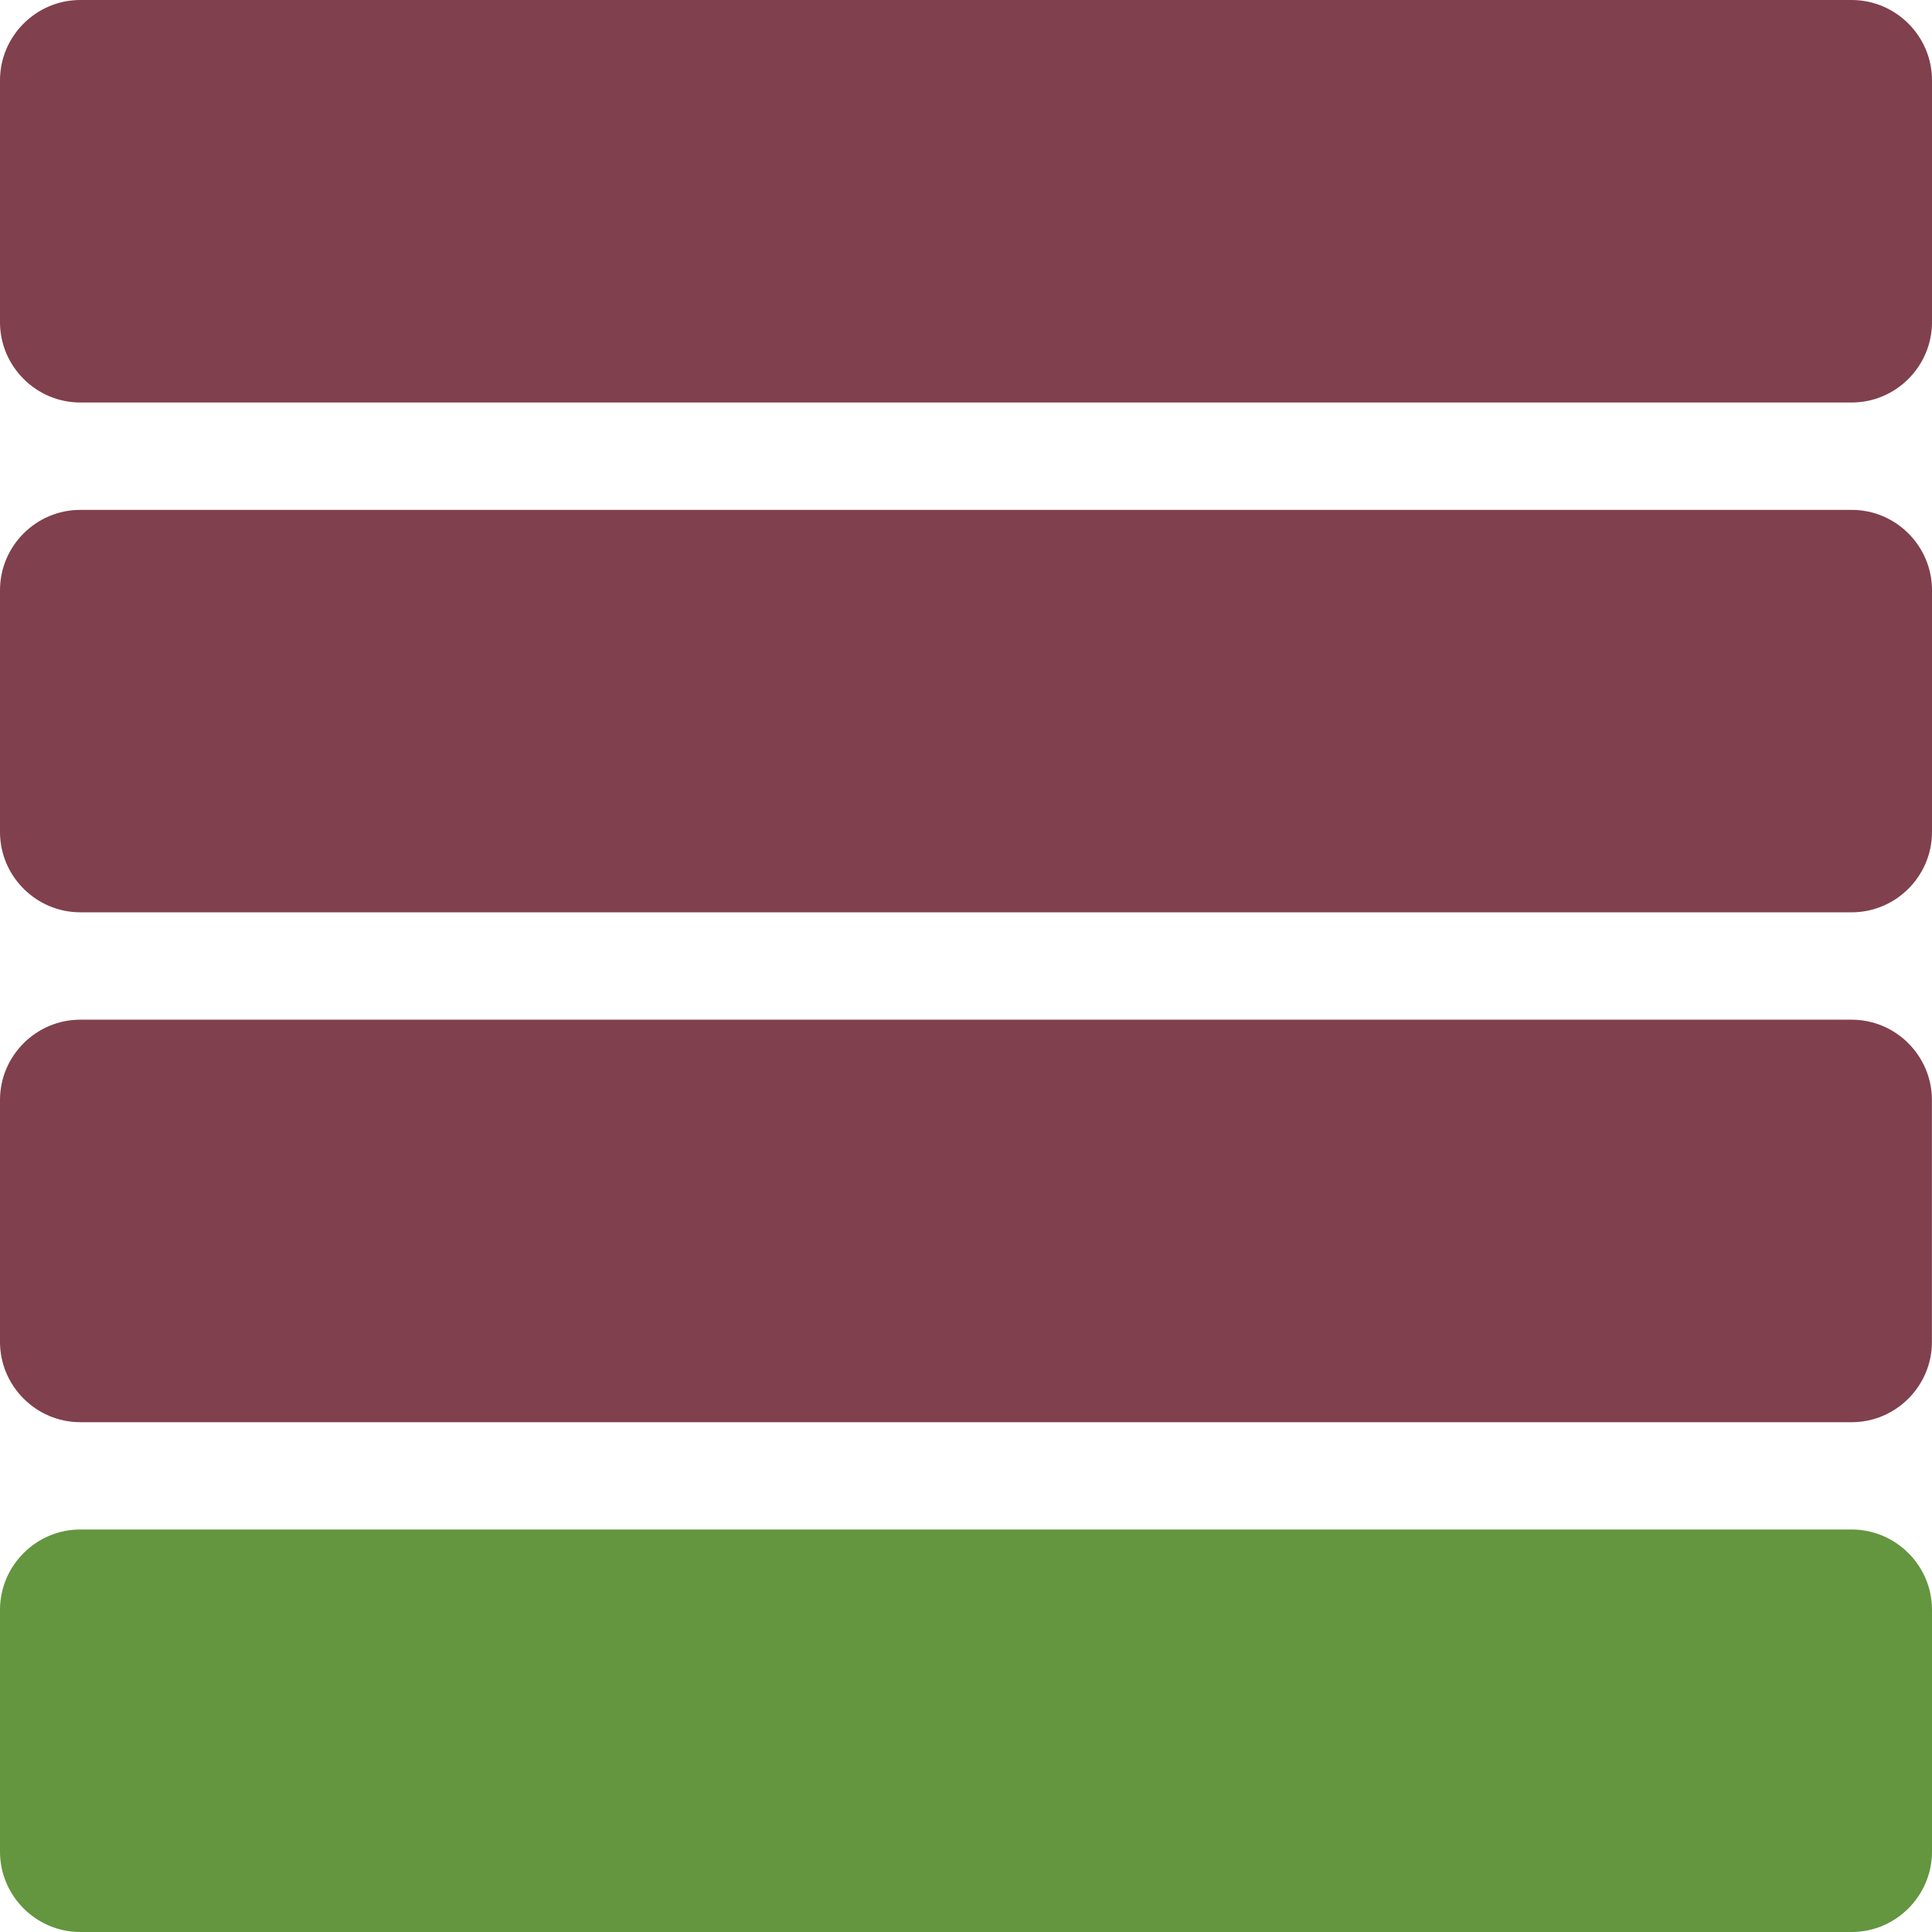
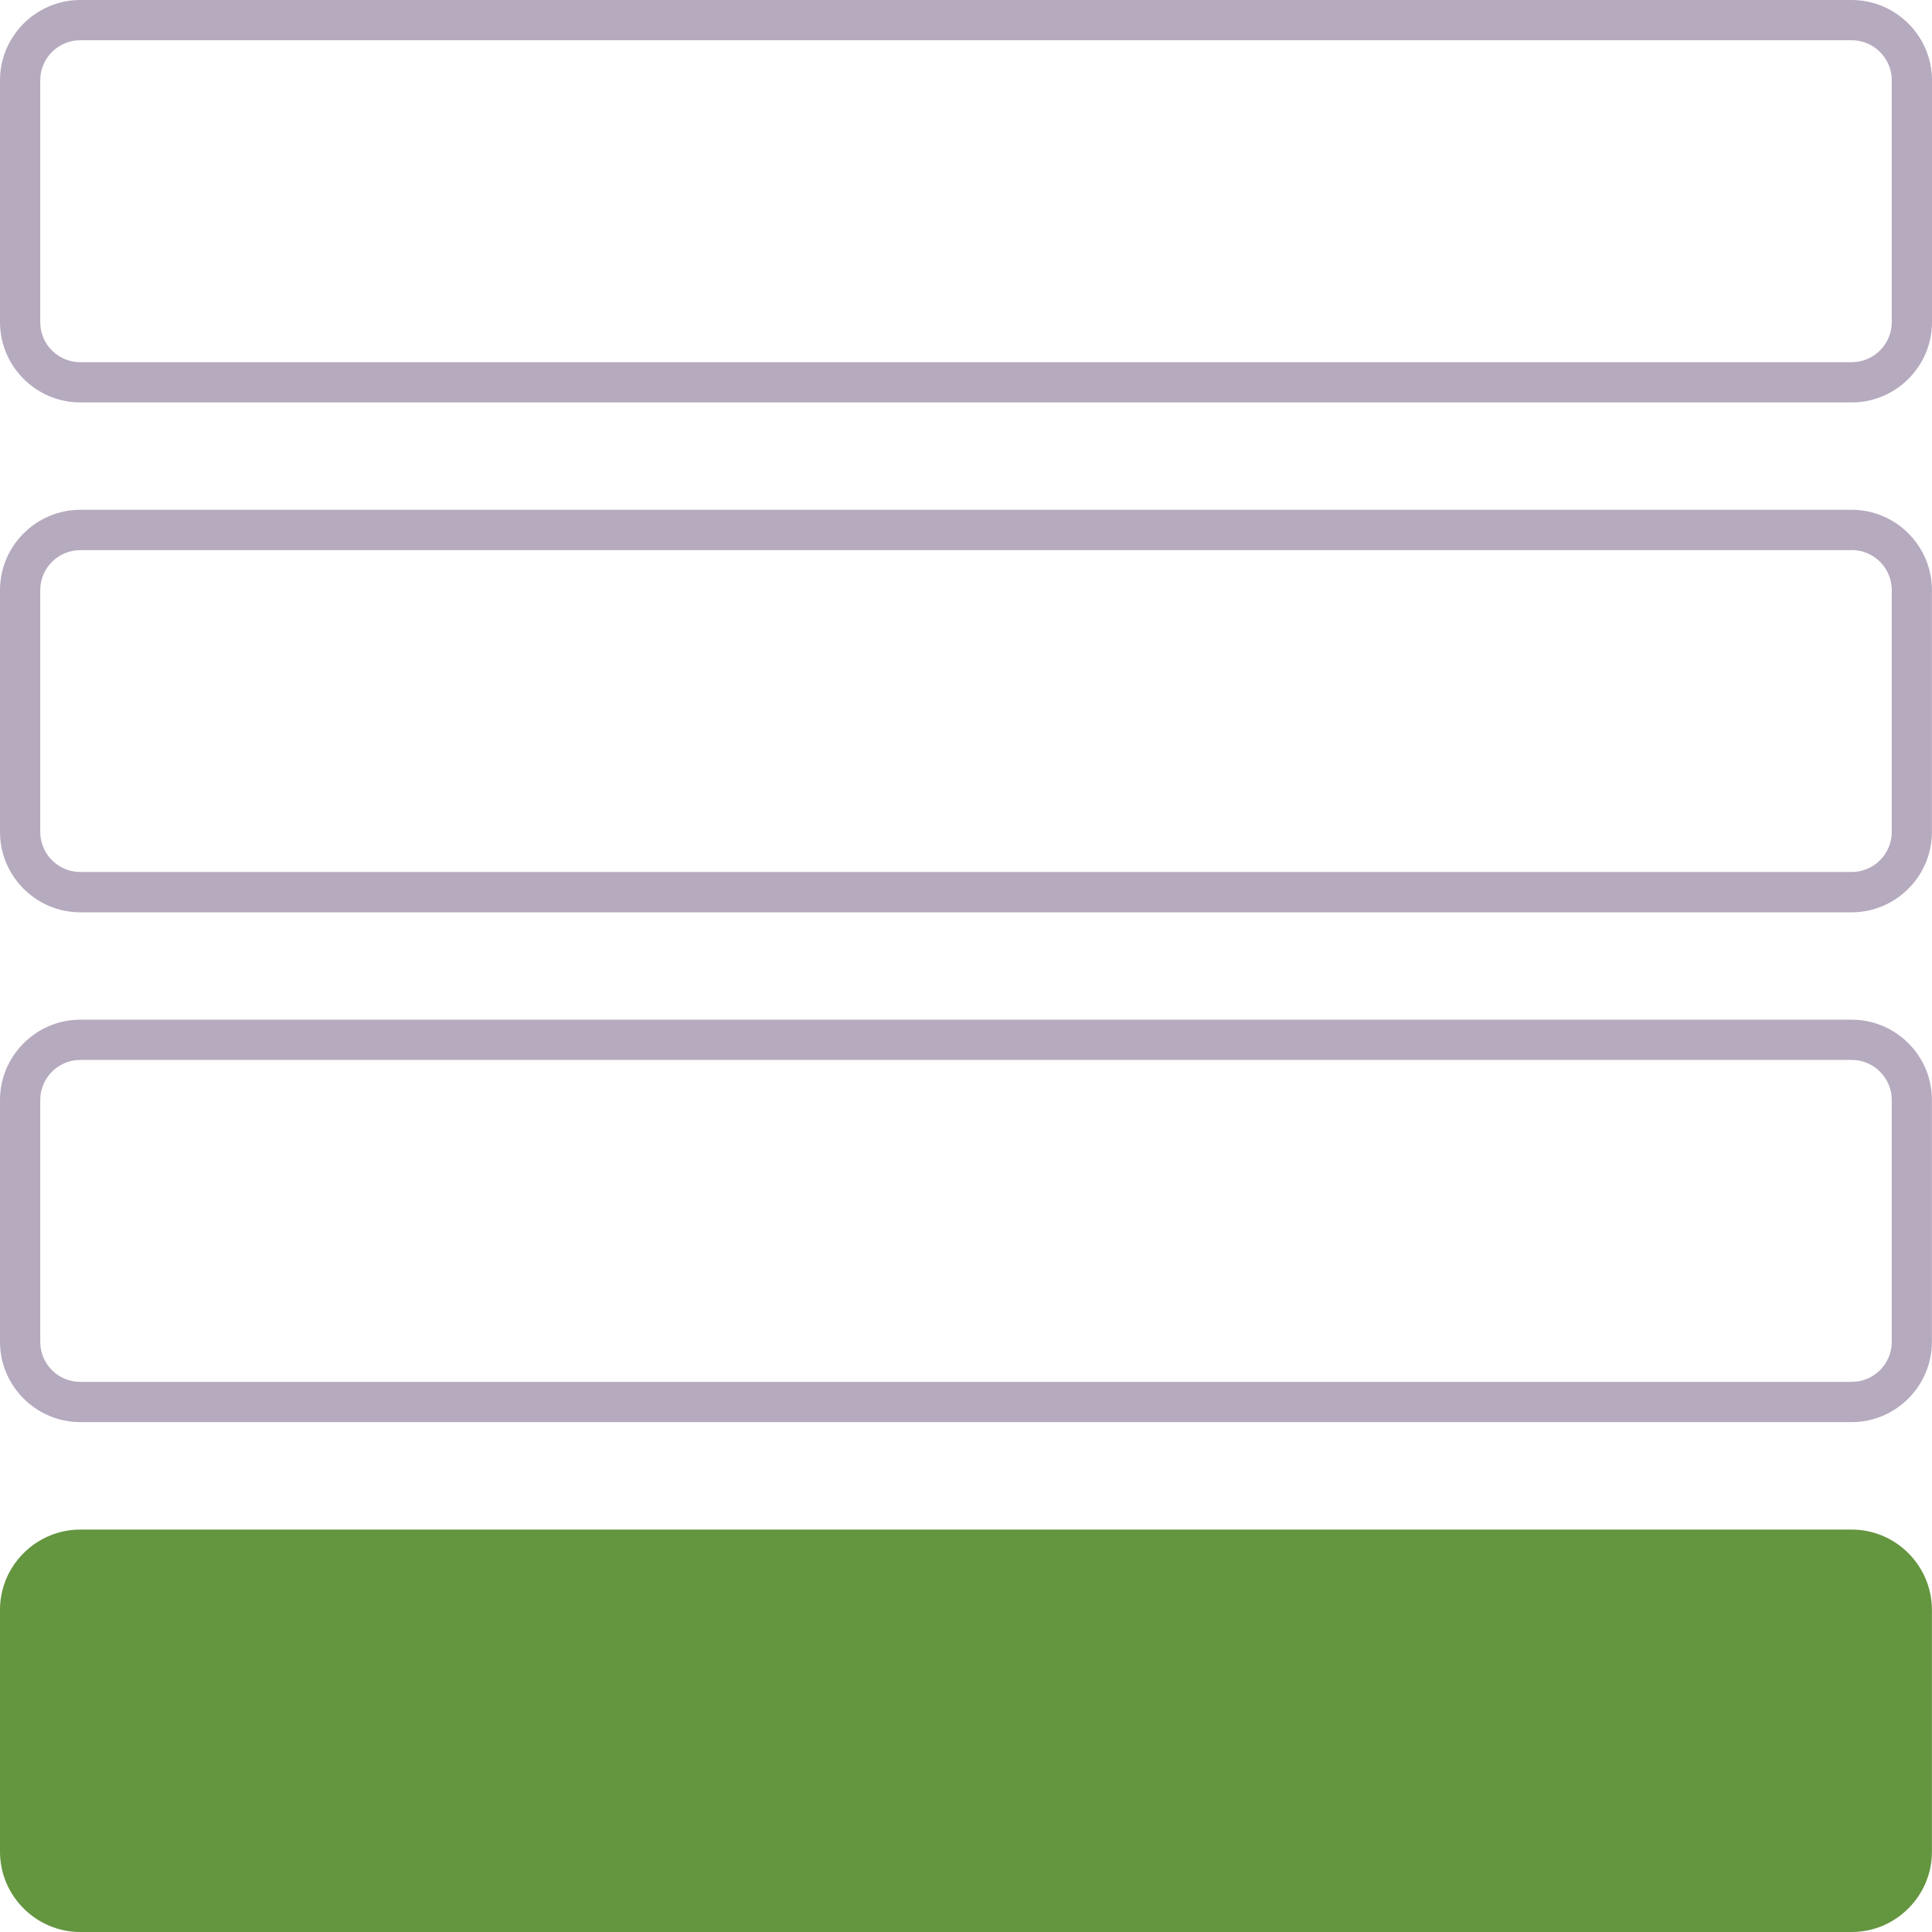
<svg xmlns="http://www.w3.org/2000/svg" version="1.1" id="Layer_1" x="0px" y="0px" viewBox="0 0 24 24" style="enable-background:new 0 0 24 24;" xml:space="preserve">
  <style type="text/css">
- 	.st0{fill:#80404E;}
+ 	.st0{fill:#B6AABF;}
	.st1{fill:#64953F;}
</style>
-   <path class="st0" d="M23.003,5H0.997C0.449,5,0,4.551,0,4.003V0.997C0,0.449,0.449,0,0.997,0l22.005,0  C23.551,0,24,0.449,24,0.997v3.005C24,4.551,23.551,5,23.003,5z" />
-   <path class="st0" d="M23.003,11.333H0.997C0.449,11.333,0,10.884,0,10.336V7.331  c0-0.549,0.449-0.997,0.997-0.997h22.005C23.551,6.333,24,6.782,24,7.331v3.005  C24,10.884,23.551,11.333,23.003,11.333z" />
-   <path class="st0" d="M23.003,17.667H0.997C0.449,17.667,0,17.218,0,16.669v-3.005  c0-0.549,0.449-0.997,0.997-0.997h22.005c0.549,0,0.997,0.449,0.997,0.997v3.005  C24,17.218,23.551,17.667,23.003,17.667z" />
-   <path class="st1" d="M23.003,24H0.997C0.449,24,0,23.551,0,23.003v-3.005C0,19.449,0.449,19,0.997,19h22.005  C23.551,19,24,19.449,24,19.997v3.005C24,23.551,23.551,24,23.003,24z" />
+   <g>
+     <path class="st0" d="M23.003,0.5c0.274,0,0.497,0.223,0.497,0.497v3.005   c0,0.274-0.223,0.497-0.497,0.497H0.997C0.723,4.5,0.5,4.277,0.5,4.003V0.997   c0-0.274,0.223-0.497,0.497-0.497H23.003 M23.003-0H0.997C0.449-0,0,0.449,0,0.997v3.005   c0,0.549,0.449,0.997,0.997,0.997h22.005C23.551,5,24,4.551,24,4.003V0.997   C24,0.449,23.551-0,23.003-0L23.003-0z" />
+   </g>
+   <g>
+     <path class="st0" d="M23.003,6.833c0.274,0,0.497,0.223,0.497,0.497v3.005   c0,0.274-0.223,0.497-0.497,0.497H0.997c-0.274,0-0.497-0.223-0.497-0.497V7.331   c0-0.274,0.223-0.497,0.497-0.497H23.003 M23.003,6.333H0.997C0.449,6.333,0,6.782,0,7.331v3.005   c0,0.549,0.449,0.997,0.997,0.997h22.005c0.549,0,0.997-0.449,0.997-0.997V7.331   C24,6.782,23.551,6.333,23.003,6.333L23.003,6.333z" />
+   </g>
+   <g>
+     <path class="st0" d="M23.003,13.167c0.274,0,0.497,0.223,0.497,0.497v3.005   c-0,0.274-0.223,0.497-0.497,0.497H0.997C0.723,17.167,0.5,16.944,0.5,16.669v-3.005   c0-0.274,0.223-0.497,0.497-0.497H23.003 M23.003,12.667H0.997C0.449,12.667,0,13.116,0,13.664v3.005   c0,0.549,0.449,0.997,0.997,0.997h22.005c0.549,0,0.997-0.449,0.997-0.997v-3.005   C24,13.115,23.551,12.667,23.003,12.667L23.003,12.667z" />
+   </g>
+   <path class="st1" d="M23.003,24H0.997C0.449,24,0,23.551,0,23.003v-3.005  c0-0.549,0.449-0.997,0.997-0.997h22.005c0.549,0,0.997,0.449,0.997,0.997v3.005  C24,23.551,23.551,24,23.003,24z" />
</svg>
